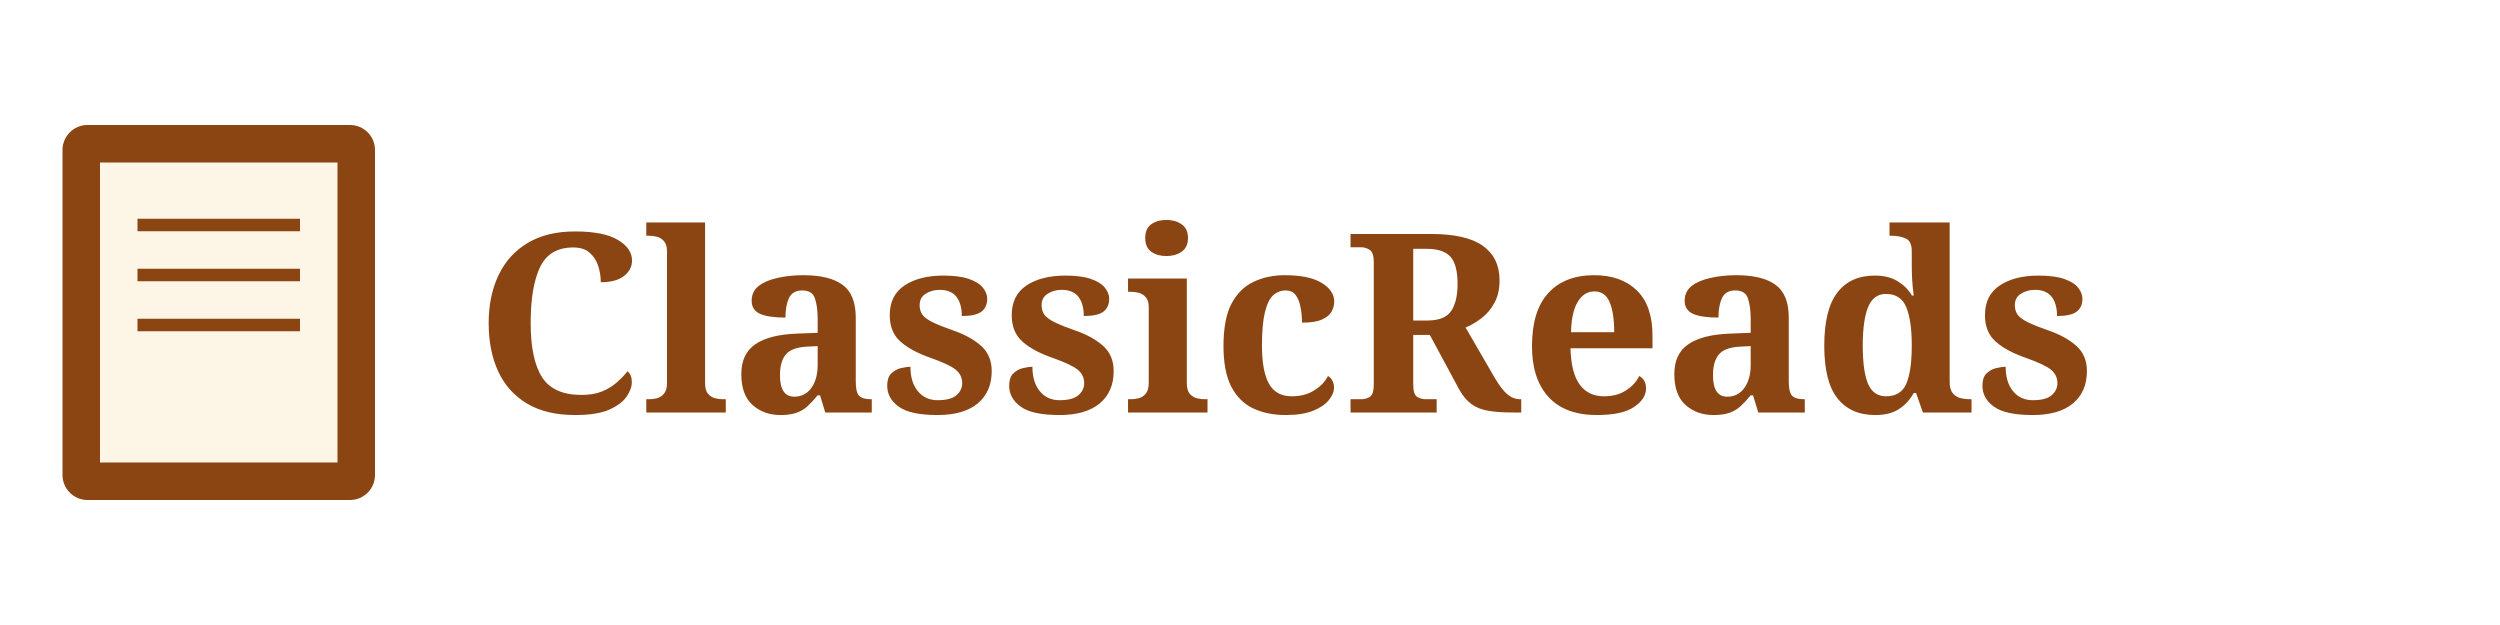
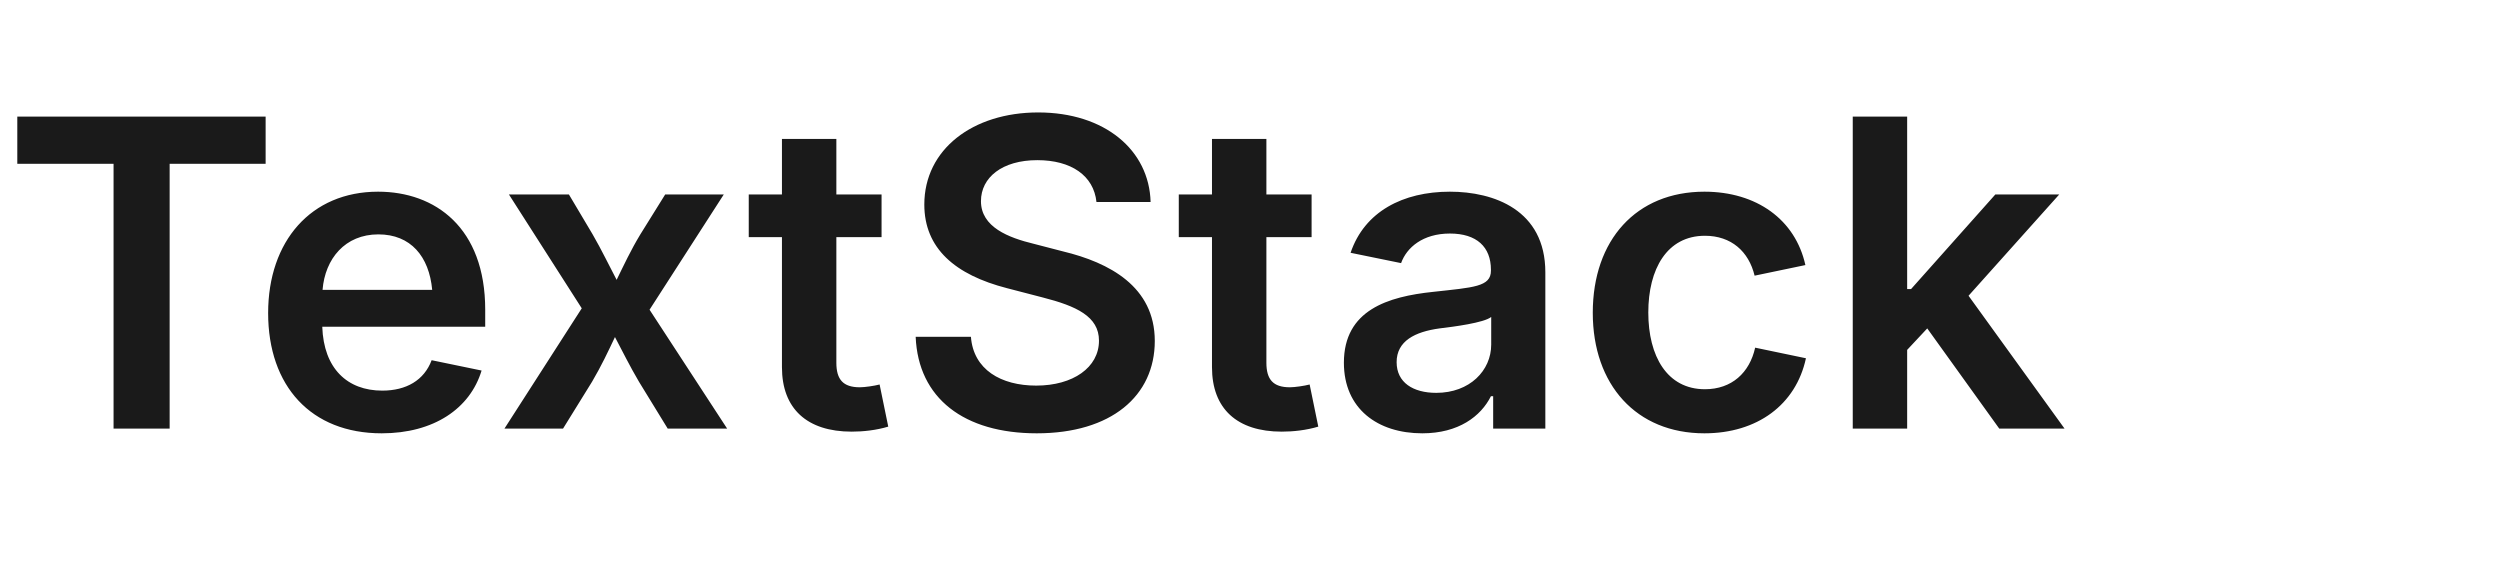
- <svg xmlns="http://www.w3.org/2000/svg" viewBox="0 0 200 50">
-   <rect x="5" y="10" width="25" height="30" rx="2" fill="#8B4513" />
-   <rect x="8" y="13" width="19" height="24" fill="#FDF5E6" />
-   <line x1="11" y1="18" x2="24" y2="18" stroke="#8B4513" stroke-width="1" />
-   <line x1="11" y1="22" x2="24" y2="22" stroke="#8B4513" stroke-width="1" />
-   <line x1="11" y1="26" x2="24" y2="26" stroke="#8B4513" stroke-width="1" />
-   <text x="38" y="33" font-family="Georgia, serif" font-size="20" font-weight="bold" fill="#8B4513">ClassicReads</text>
+ <svg xmlns="http://www.w3.org/2000/svg" viewBox="0 0 140 32">
+   <text x="0" y="24" font-family="system-ui, -apple-system, sans-serif" font-size="24" font-weight="600" fill="#1a1a1a">TextStack</text>
</svg>
